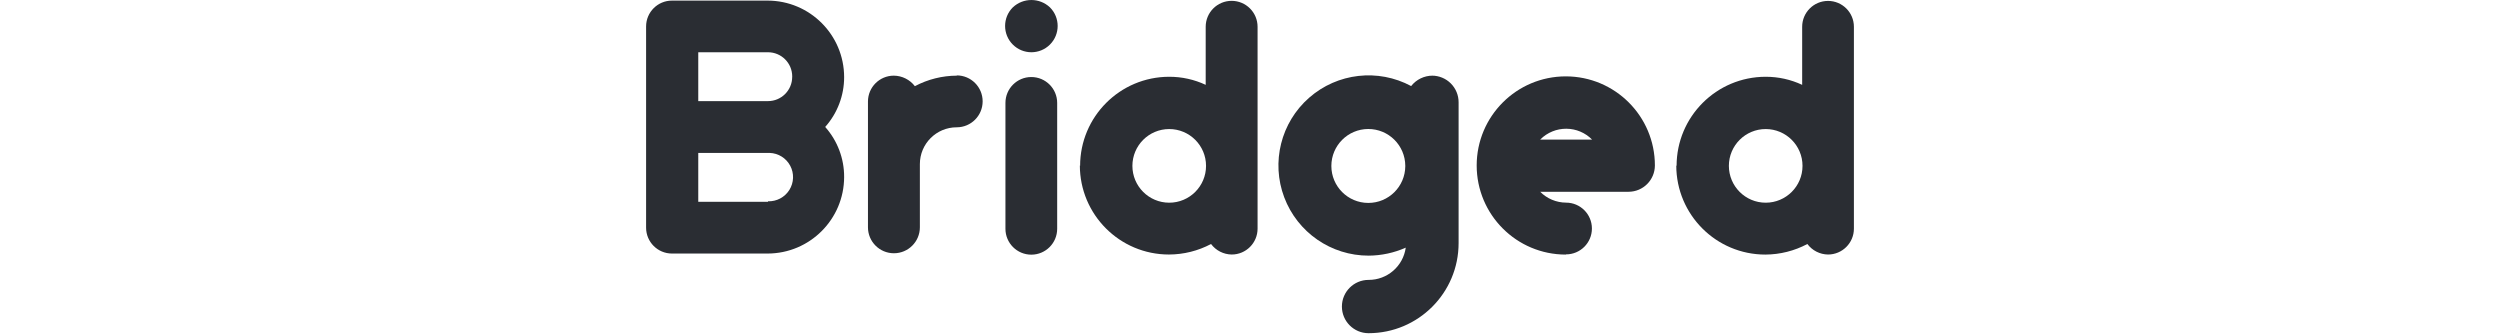
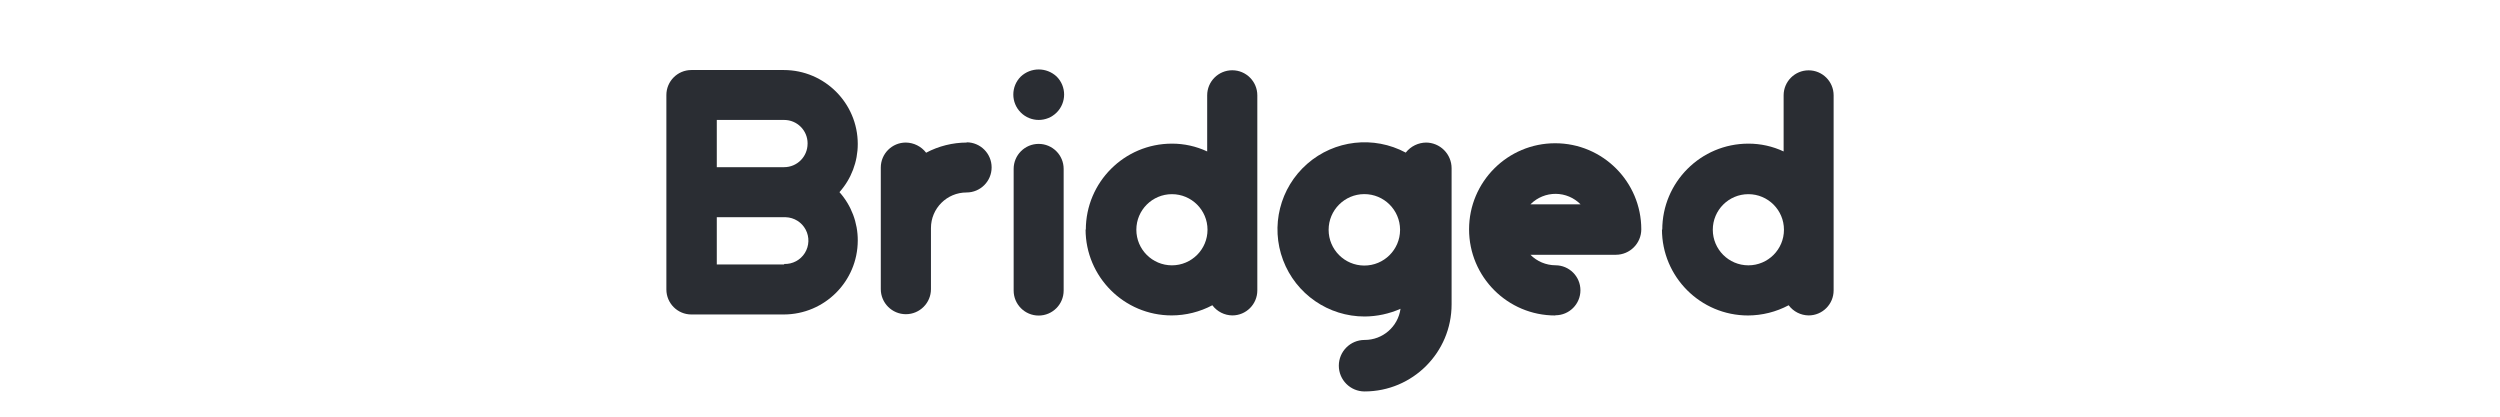
- <svg xmlns="http://www.w3.org/2000/svg" width="300" height="40" viewBox="0 0 420.21 115.97">
+ <svg xmlns="http://www.w3.org/2000/svg" width="300" height="50" viewBox="0 -25 420.21 150">
  <path d="M74.9,61.85a26,26,0,0,1,6.59,17.44,26.67,26.67,0,0,1-26.6,26.6H21.59a9,9,0,0,1-9-9v-70a9,9,0,0,1,9-9h33.3a26.65,26.65,0,0,1,26.6,26.59A26,26,0,0,1,74.9,61.85ZM63.43,44.28A8.43,8.43,0,0,0,55,35.86H30.74v17H55a8.43,8.43,0,0,0,8.42-8.42ZM55,87.71a8.42,8.42,0,1,0,.58-16.83H30.74v17H55Z" transform="translate(-12.59 -17.68)" fill="#2a2d33" />
  <path d="M120.65,43.91a9,9,0,0,1,0,18.06,12.8,12.8,0,0,0-12.81,12.79v22a9,9,0,0,1-18.06,0h0V53a9,9,0,0,1,9-9,9.35,9.35,0,0,1,7.32,3.66A31.42,31.42,0,0,1,120.74,44Z" transform="translate(-12.59 -17.68)" fill="#2a2d33" />
  <path d="M140.17,33.18a9.14,9.14,0,0,1,0-12.93h0a9.43,9.43,0,0,1,12.93,0,9.14,9.14,0,1,1-12.93,12.93Zm-2.56,64.05V53.48a9,9,0,1,1,18,0v43.8a9,9,0,0,1-18,0Z" transform="translate(-12.59 -17.68)" fill="#2a2d33" />
  <path d="M163.59,75.39a31,31,0,0,1,31-31h0a29.74,29.74,0,0,1,12.69,2.81V27a9,9,0,1,1,18.05,0V97.23a9,9,0,0,1-9,9,9.12,9.12,0,0,1-7.19-3.66,31.39,31.39,0,0,1-14.64,3.66,31,31,0,0,1-31-31Zm31,12.81a12.81,12.81,0,1,0-12.81-12.81h0a12.81,12.81,0,0,0,12.8,12.81Z" transform="translate(-12.59 -17.68)" fill="#2a2d33" />
  <path d="M286,44a9.25,9.25,0,0,1,9.27,9.25v49a31.34,31.34,0,0,1-31.33,31.35h0a9.27,9.27,0,1,1,0-18.54h0a13,13,0,0,0,12.94-11.22A32.32,32.32,0,0,1,264,106.62a31.36,31.36,0,1,1,14.76-59A9.47,9.47,0,0,1,286.23,44Zm-9.28,31.35a12.86,12.86,0,1,0,0,.14Z" transform="translate(-12.59 -17.68)" fill="#2a2d33" />
  <path d="M332.56,106.25a31,31,0,1,1,31-31,9.18,9.18,0,0,1-9.15,9.15H323.65a12.79,12.79,0,0,0,9,3.78,9,9,0,1,1,0,18h0Zm9.15-40a12.67,12.67,0,0,0-17.93-.13l-.13.13Z" transform="translate(-12.59 -17.68)" fill="#2a2d33" />
  <path d="M371.11,75.39a31,31,0,0,1,31-31h0A29.74,29.74,0,0,1,414.8,47.2V27a9,9,0,1,1,18,0V97.23a9,9,0,0,1-9,9,9.12,9.12,0,0,1-7.19-3.66A31.41,31.41,0,0,1,402,106.25a31,31,0,0,1-31-31Zm31,12.81A12.81,12.81,0,1,0,389.3,75.39h0A12.82,12.82,0,0,0,402.1,88.2Z" transform="translate(-12.59 -17.68)" fill="#2a2d33" />
</svg>
